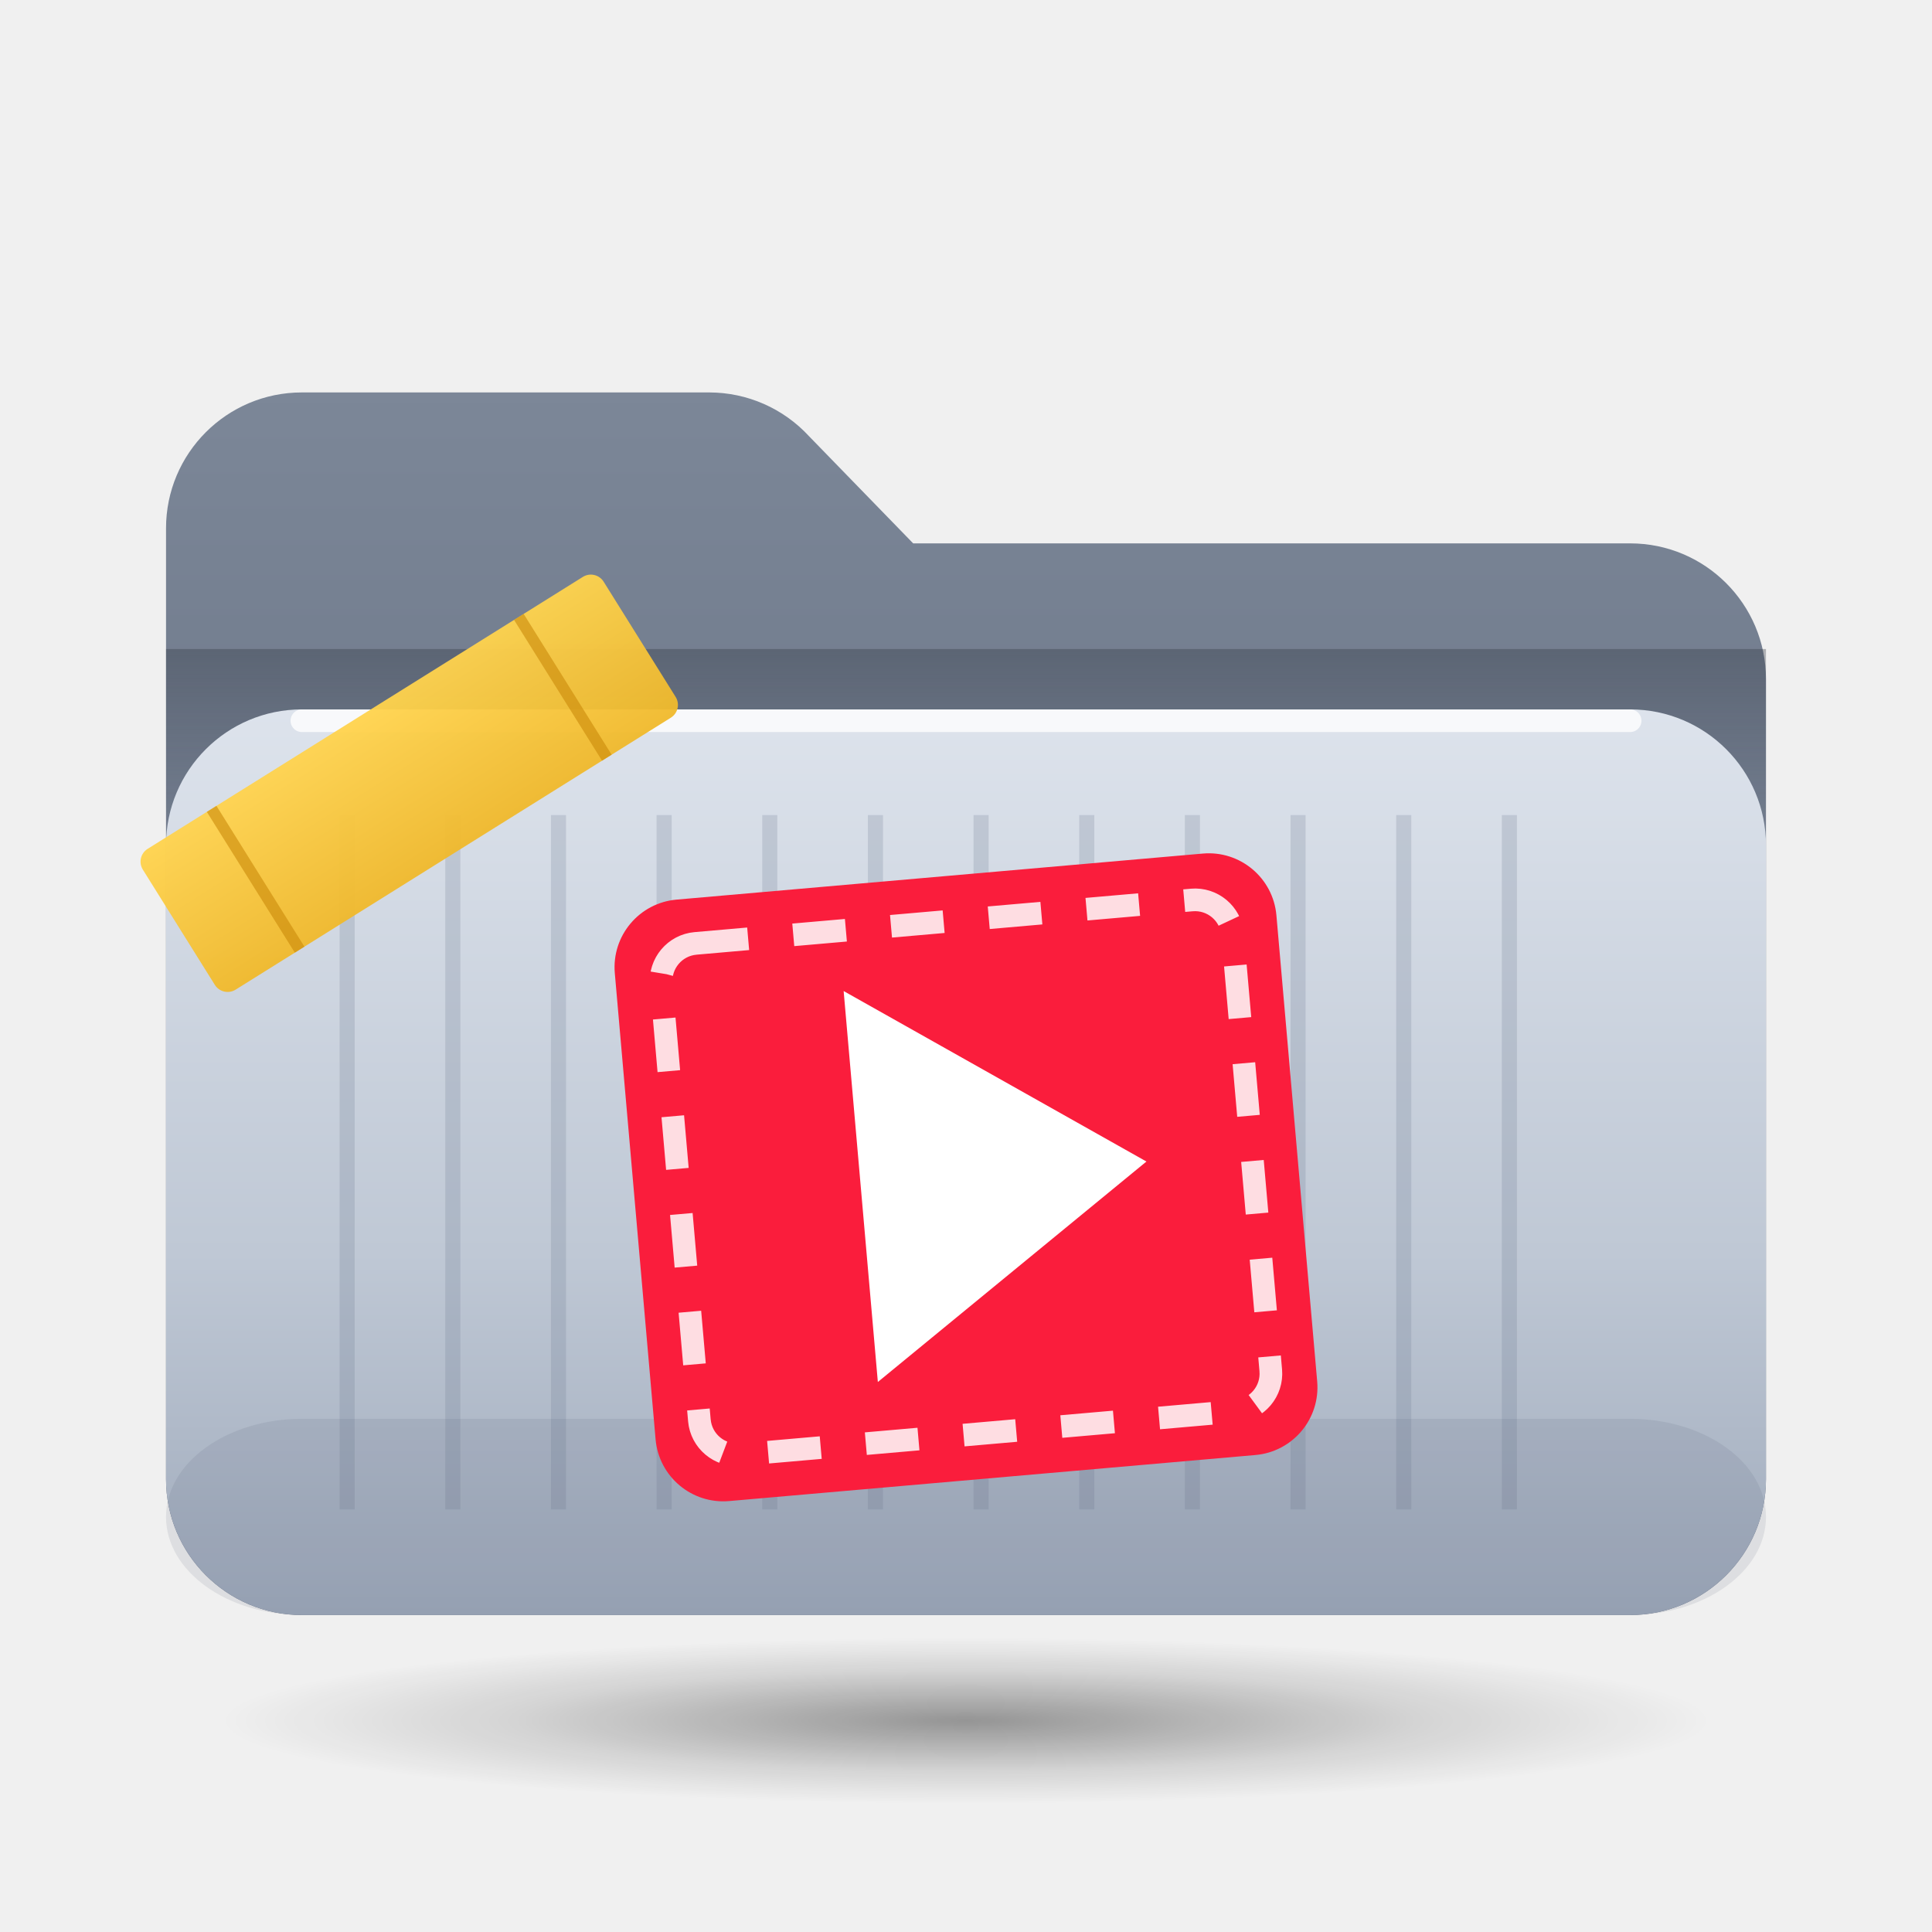
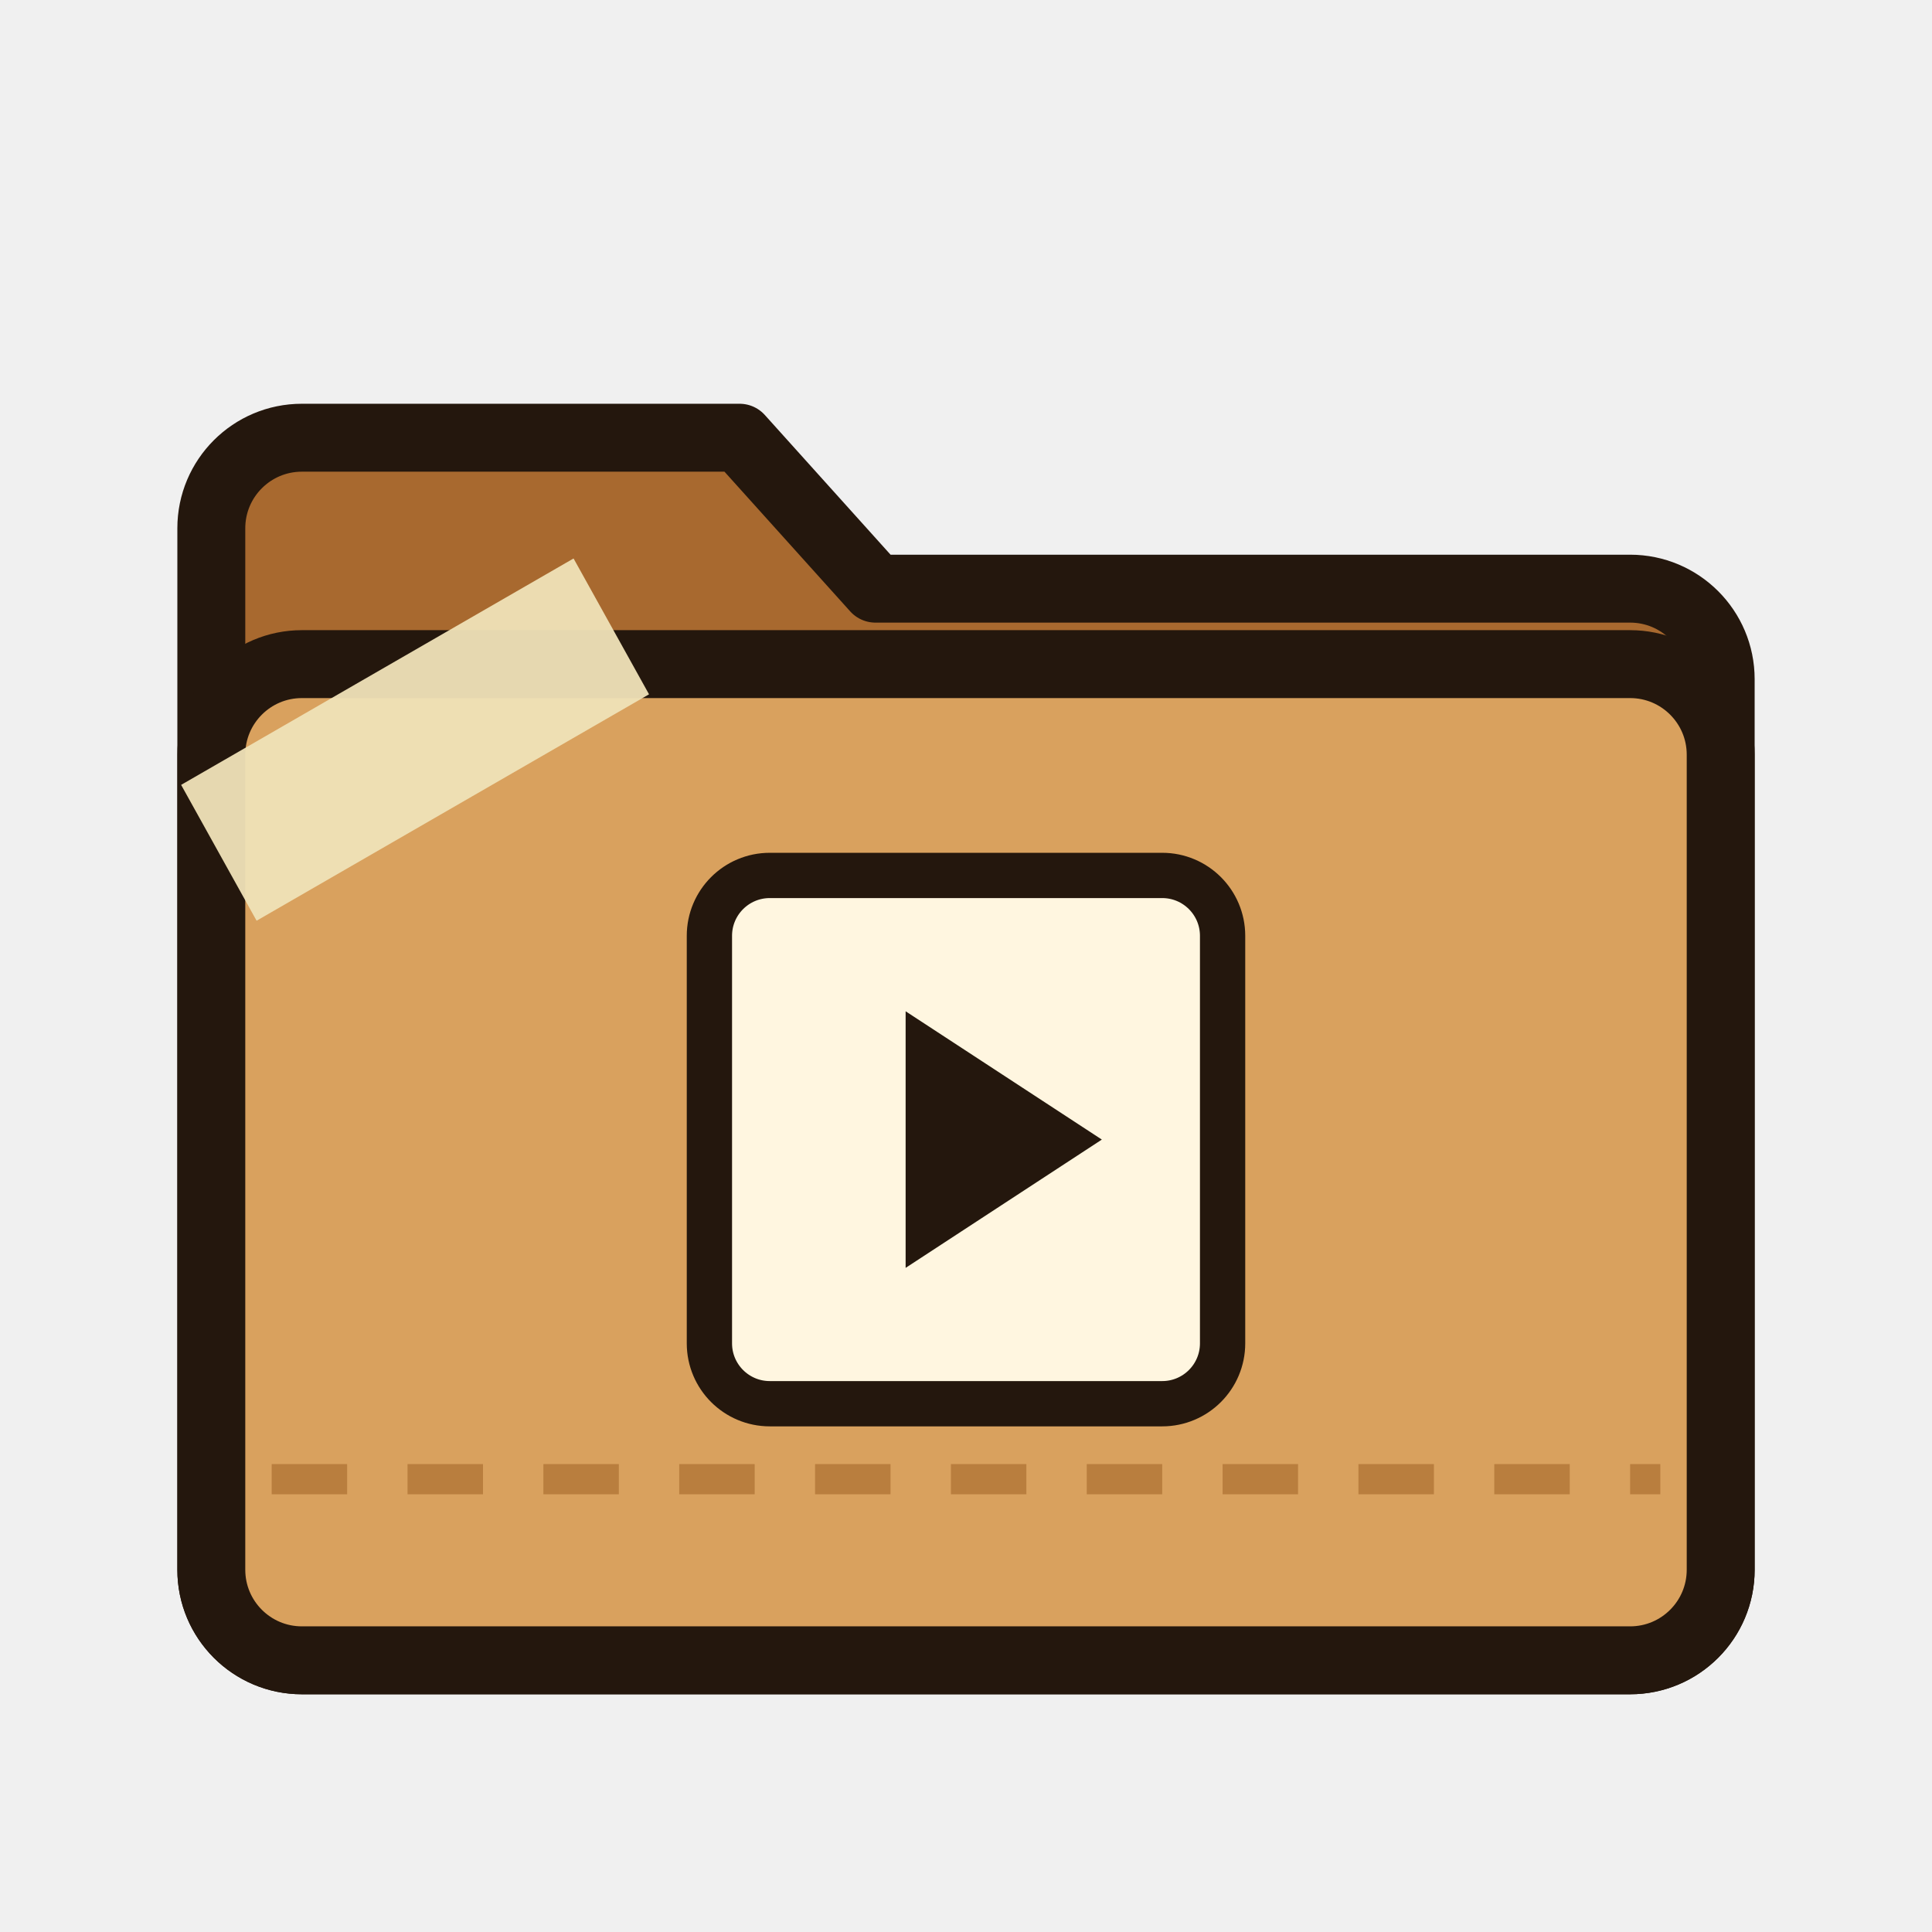
<svg xmlns="http://www.w3.org/2000/svg" viewBox="0 0 256 256">
-   <defs>
-     <radialGradient id="ground" cx=".5" cy=".5" r=".5">
-       <stop offset="0" stop-color="#000" stop-opacity=".38" />
-       <stop offset=".6" stop-color="#000" stop-opacity=".12" />
-       <stop offset="1" stop-color="#000" stop-opacity="0" />
-     </radialGradient>
-     <linearGradient id="cb" x1="0" y1="0" x2="0" y2="1">
-       <stop offset="0" stop-color="#7C8798" stop-opacity="1" />
-       <stop offset="1" stop-color="#596375" stop-opacity="1" />
-     </linearGradient>
-     <linearGradient id="cf" x1="0" y1="0" x2="0" y2="1">
-       <stop offset="0" stop-color="#DDE3EC" stop-opacity="1" />
-       <stop offset="0.6" stop-color="#BFC8D5" stop-opacity="1" />
-       <stop offset="1" stop-color="#9FAABB" stop-opacity="1" />
-     </linearGradient>
-     <linearGradient id="ci" x1="0" y1="0" x2="0" y2="1">
-       <stop offset="0" stop-color="#2E3440" stop-opacity="0.35" />
-       <stop offset="1" stop-color="#2E3440" stop-opacity="0" />
-     </linearGradient>
-     <linearGradient id="tape" x1="0" y1="0" x2="0" y2="1">
-       <stop offset="0" stop-color="#FFD34D" stop-opacity="0.95" />
-       <stop offset="1" stop-color="#F0B92B" stop-opacity="0.95" />
-     </linearGradient>
-   </defs>
-   <ellipse cx="128" cy="228" rx="100" ry="11" fill="url(#ground)" />
-   <path d="M22 70a18 18 0 0 1 18-18h54a18 18 0 0 1 13.2 5.8L121 72h95a18 18 0 0 1 18 18v106a18 18 0 0 1-18 18H40a18 18 0 0 1-18-18z" fill="url(#cb)" />
-   <rect x="22" y="86" width="212" height="22" fill="url(#ci)" />
-   <rect x="22" y="94" width="212" height="120" rx="18" fill="url(#cf)" />
-   <path d="M40 95.5h176" stroke="#FFFFFF" stroke-width="3" stroke-linecap="round" opacity=".8" />
-   <g stroke="#6B768B" stroke-width="2" opacity=".22">
-     <path d="M46 108v92" />
-     <path d="M60 108v92" />
-     <path d="M74 108v92" />
-     <path d="M88 108v92" />
-     <path d="M102 108v92" />
-     <path d="M116 108v92" />
-     <path d="M130 108v92" />
-     <path d="M144 108v92" />
-     <path d="M158 108v92" />
-     <path d="M172 108v92" />
-     <path d="M186 108v92" />
-     <path d="M200 108v92" />
-   </g>
-   <rect x="22" y="188" width="212" height="26" rx="18" fill="#4E586B" opacity=".12" />
-   <g transform="rotate(-32 52 104)">
-     <rect x="18" y="94" width="72" height="22" rx="2" fill="url(#tape)" />
-     <path d="M30 94v22M78 94v22" stroke="#C98808" stroke-width="1.5" opacity=".6" />
-   </g>
-   <g transform="rotate(-5 128 156)">
-     <rect x="84" y="116" width="88" height="80" rx="9" fill="#FA1D3C" />
-     <rect x="90" y="122" width="76" height="68" rx="5" fill="none" stroke="#fff" stroke-width="3" stroke-dasharray="7 6" opacity=".85" />
-     <g fill="#fff" stroke="none">
-       <path d="M114 130l38 26-38 26z" />
-     </g>
+   <path d="M28 70a12 12 0 0 1 12-12h58l18 20h100a12 12 0 0 1 12 12v118a12 12 0 0 1-12 12H40a12 12 0 0 1-12-12z" fill="#A8692F" stroke="#24170D" stroke-width="9" stroke-linejoin="round" />
+   <path d="M28 100a12 12 0 0 1 12-12h176a12 12 0 0 1 12 12v108a12 12 0 0 1-12 12H40a12 12 0 0 1-12-12z" fill="#D9A15E" stroke="#24170D" stroke-width="9" stroke-linejoin="round" />
+   <path d="M24 104l52-30 10 18-52 30z" fill="#EFE2B8" opacity=".95" />
+   <path d="M36 196h184" stroke="#B97E3E" stroke-width="4" stroke-dasharray="10 8" />
+   <g transform="translate(128 154) scale(1.0) translate(-128 -154)">
+     <rect x="94" y="116" width="68" height="70" rx="8" fill="#FFF6E0" stroke="#24170D" stroke-width="6" />
+     <path d="M120 134l26 17-26 17z" fill="#24170D" />
  </g>
</svg>
